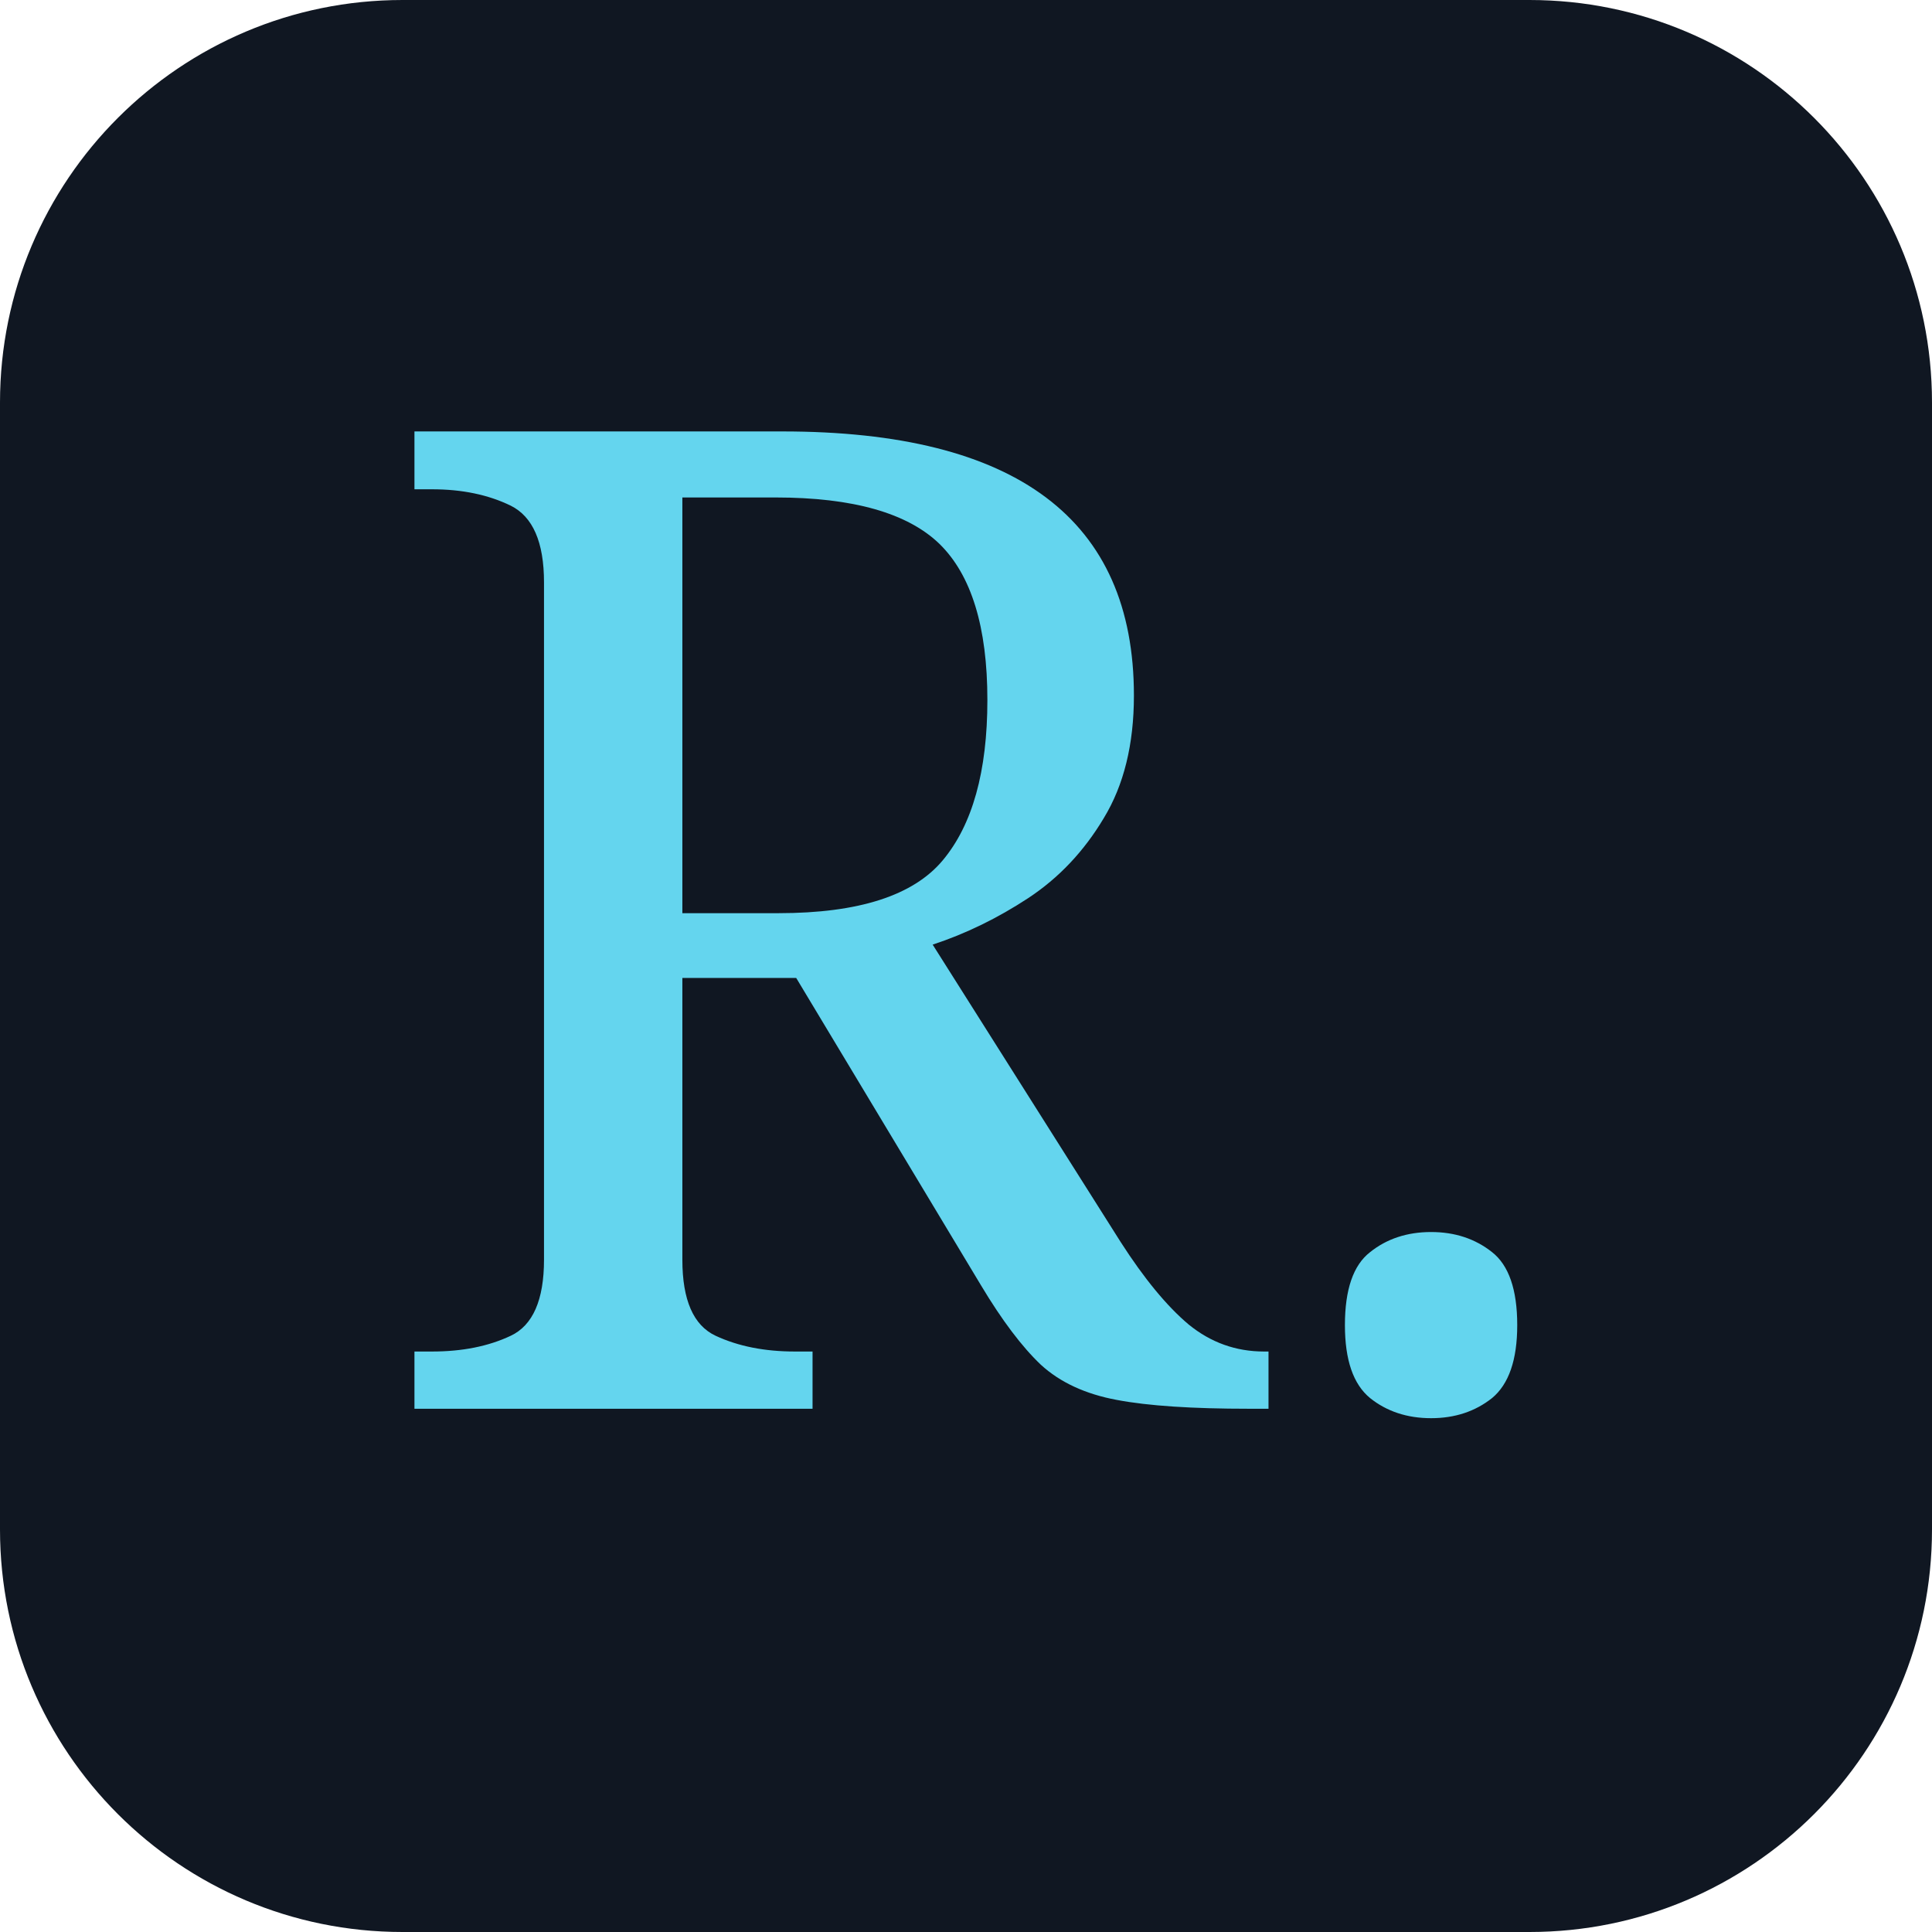
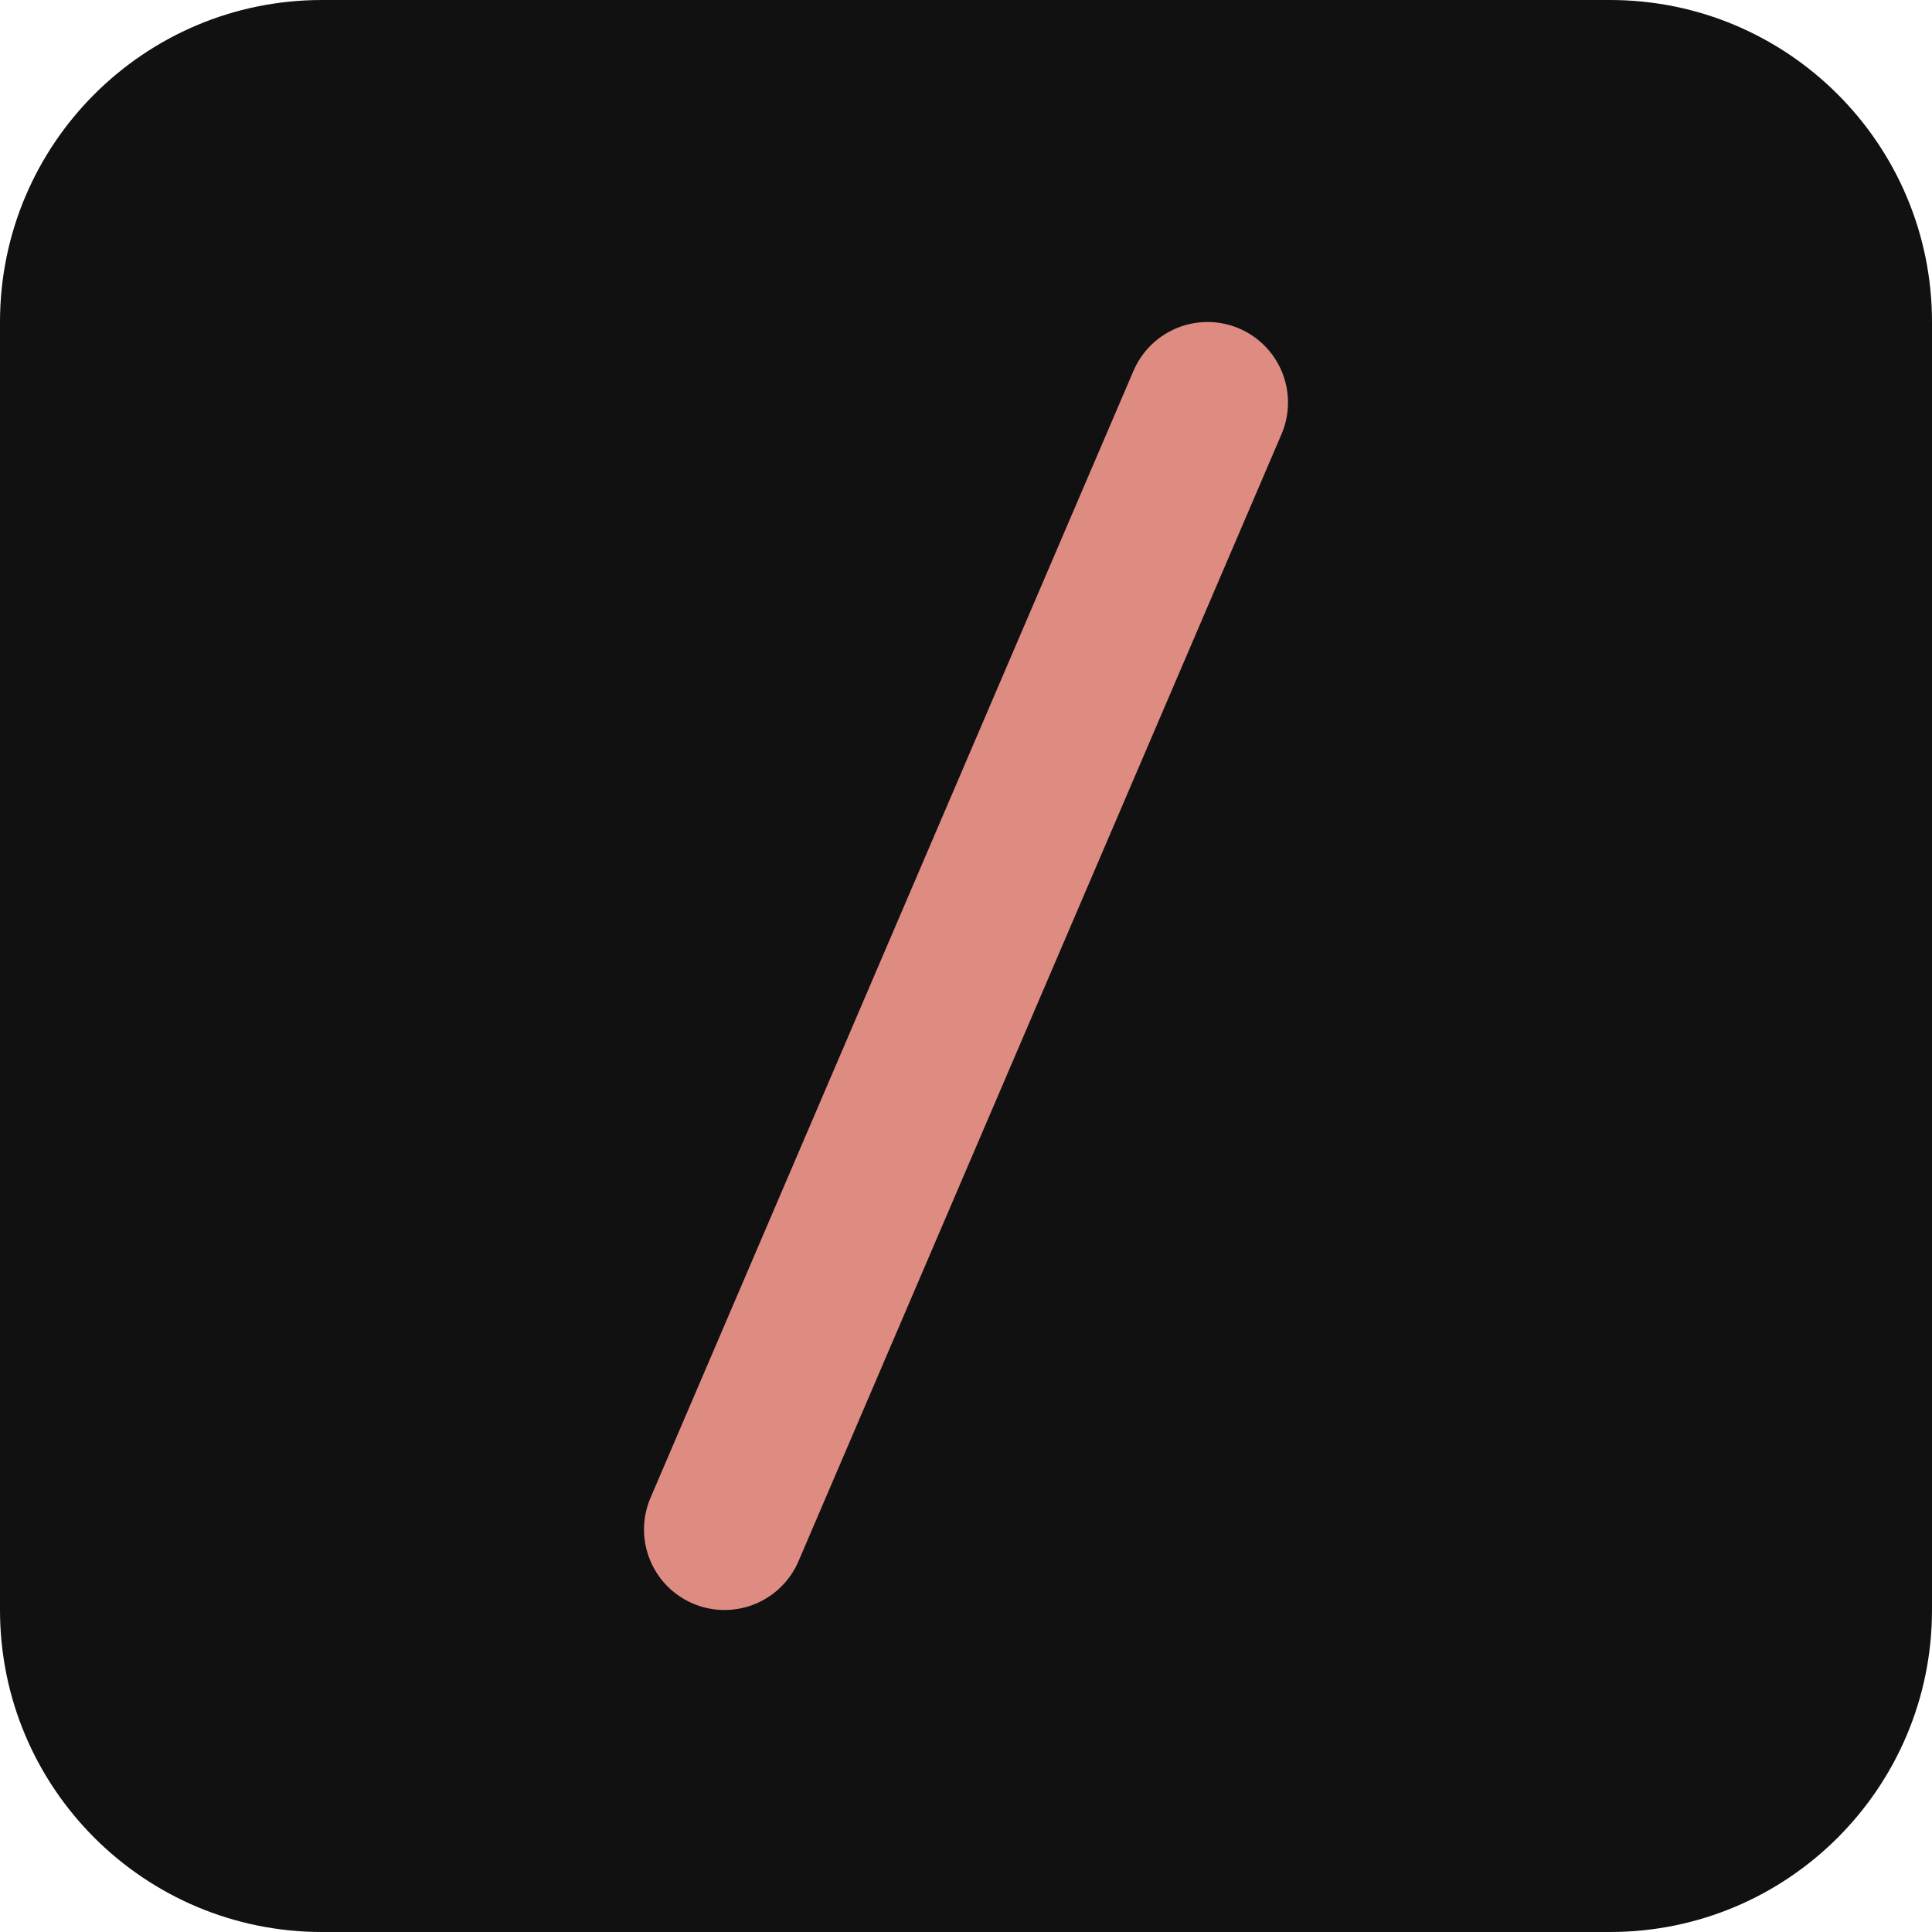
<svg xmlns="http://www.w3.org/2000/svg" viewBox="0 0 48 48">
-   <rect width="48" height="48" rx="10" fill="#101722" />
-   <text x="9" y="35" font-family="Georgia,serif" font-size="34" fill="#64d5ee">R.</text>
+   <rect width="48" height="48" rx="8" fill="#111112" />
+   <path d="M30 10 18 38" stroke="#de8b82" stroke-width="4" stroke-linecap="round" />
</svg>
